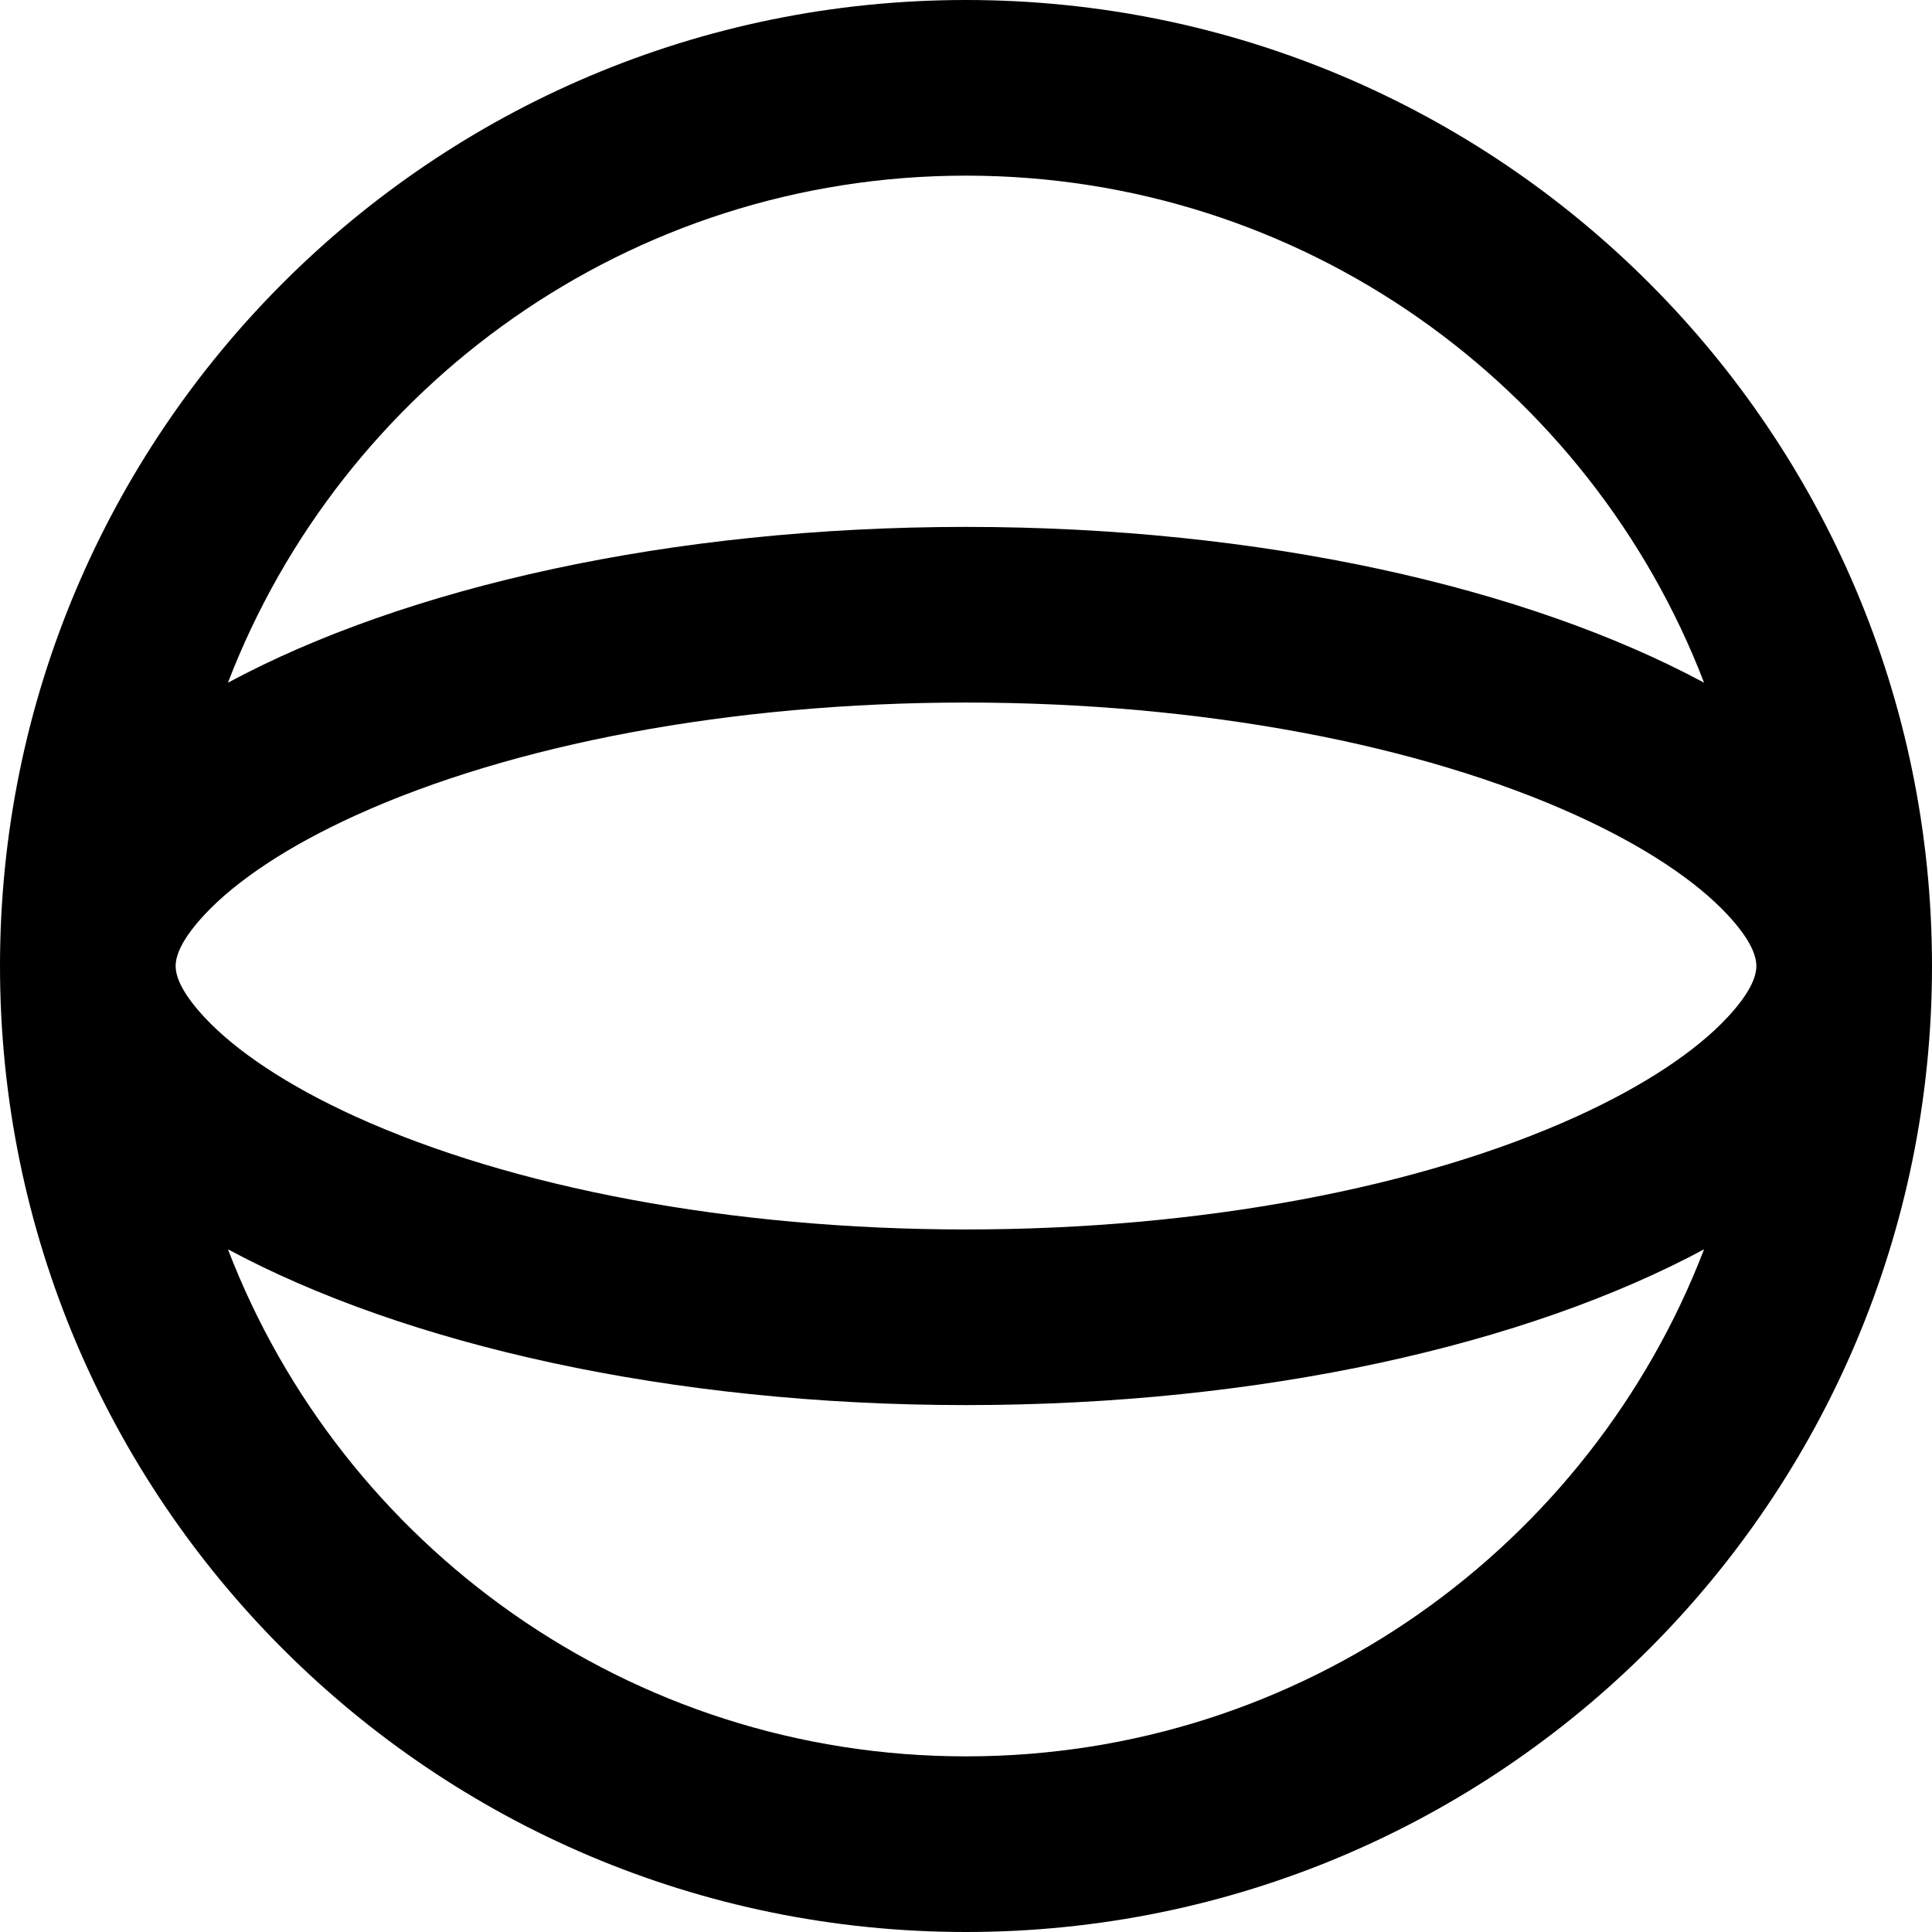
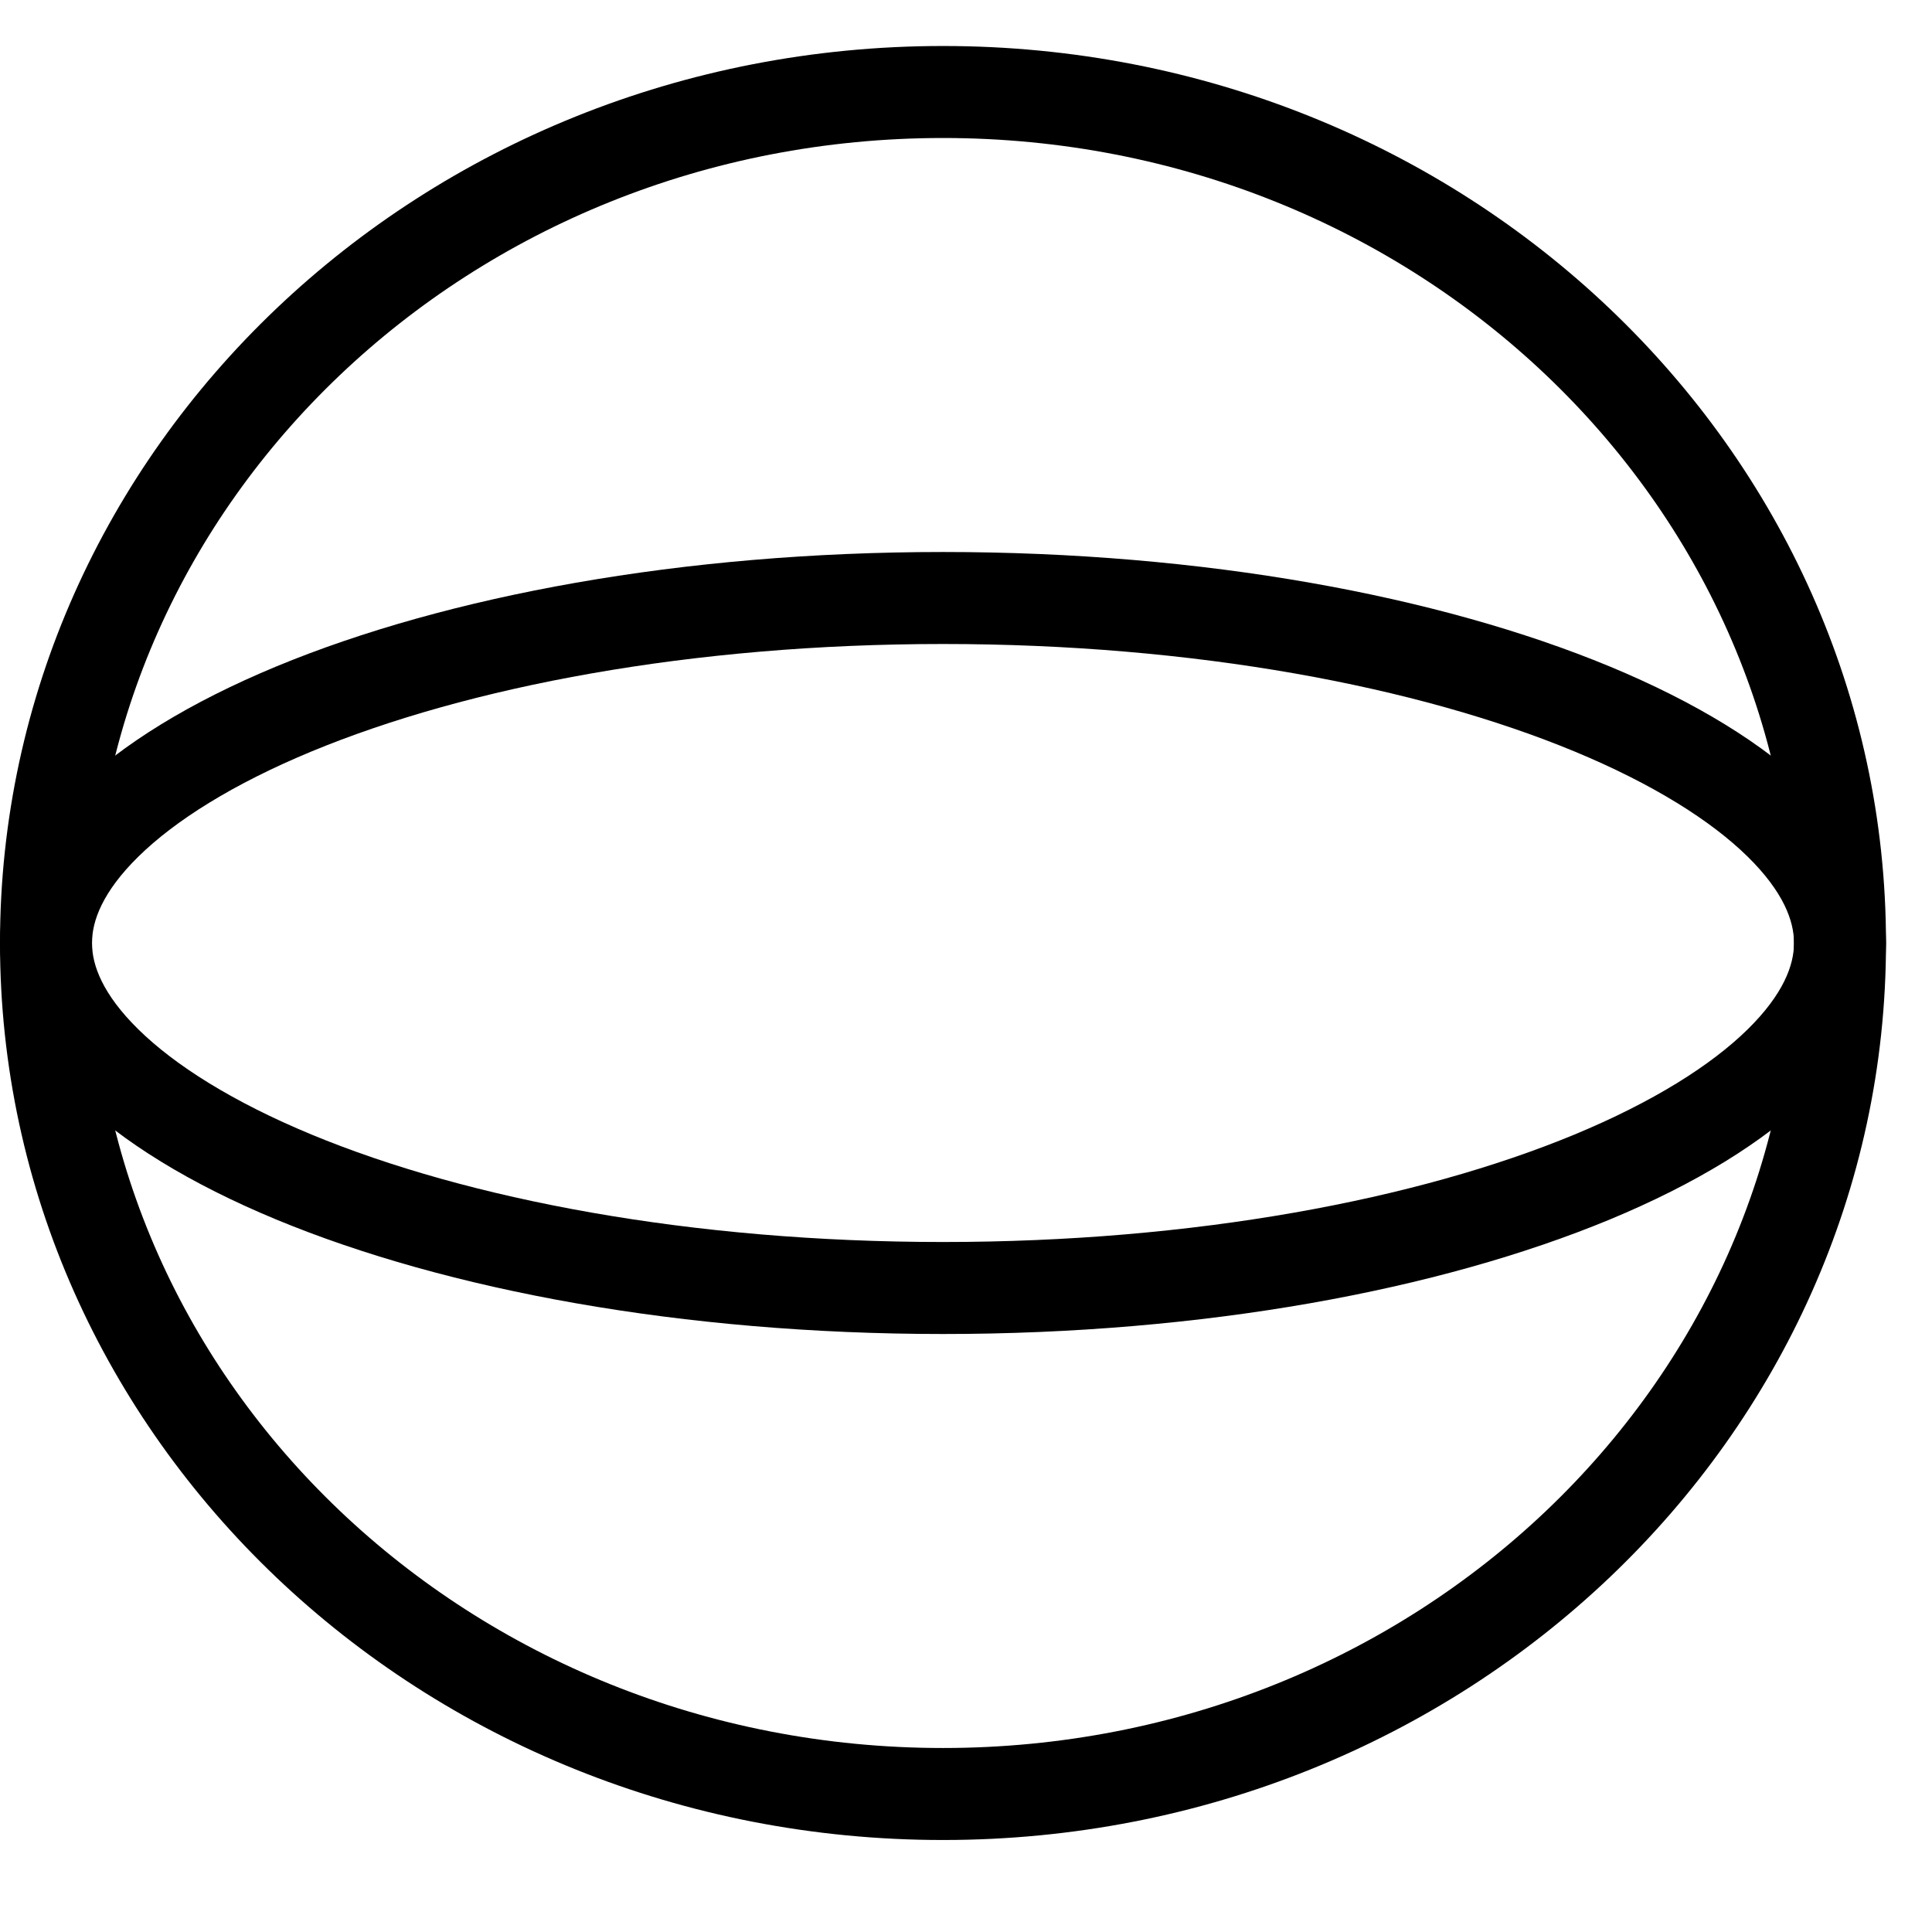
- <svg xmlns="http://www.w3.org/2000/svg" width="44" height="44" viewBox="0 0 44 44" fill="none">
-   <path fill-rule="evenodd" clip-rule="evenodd" d="M22 44C9.85 44 0 34.15 0 22C0 9.85 9.85 0 22 0C34.15 0 44 9.85 44 22C44 34.15 34.15 44 22 44ZM22 12C15.259 12 9.226 13.378 5.191 15.548C7.785 8.794 14.333 4 22 4C29.667 4 36.215 8.794 38.809 15.548C34.774 13.378 28.741 12 22 12ZM22 40C14.333 40 7.785 35.206 5.191 28.452C9.226 30.622 15.259 32 22 32C28.741 32 34.774 30.622 38.809 28.452C36.215 35.206 29.667 40 22 40ZM35.901 25.43C32.354 27.042 27.371 28 22 28C16.629 28 11.646 27.042 8.099 25.43C6.542 24.722 5.369 23.933 4.657 23.168C4.17 22.643 4 22.267 4 22C4 21.733 4.17 21.357 4.657 20.832C5.369 20.067 6.542 19.278 8.099 18.57C11.646 16.958 16.629 16 22 16C27.371 16 32.354 16.958 35.901 18.57C37.458 19.278 38.631 20.067 39.343 20.832C39.831 21.357 40 21.733 40 22C40 22.267 39.831 22.643 39.343 23.168C38.631 23.933 37.458 24.722 35.901 25.43Z" fill="black" />
+ <svg xmlns="http://www.w3.org/2000/svg" fill="none" viewBox="0 0 42 42">
+   <path stroke="currentColor" stroke-width="2" d="M40 20.5C40 30.67 31.317 39 20.5 39S1 30.67 1 20.5 9.683 2 20.5 2 40 10.33 40 20.5Z" />
+   <path stroke="currentColor" stroke-width="2" d="M40 20.5c0 .823-.398 1.7-1.311 2.595-.916.898-2.294 1.752-4.076 2.492C31.05 27.063 26.063 28 20.5 28c-5.562 0-10.551-.937-14.113-2.413-1.783-.74-3.16-1.594-4.076-2.492C1.398 22.2 1 21.323 1 20.5c0-.823.398-1.7 1.311-2.595.916-.898 2.293-1.752 4.076-2.492C9.95 13.937 14.937 13 20.5 13c5.562 0 10.551.937 14.113 2.413 1.782.74 3.16 1.594 4.076 2.492C39.602 18.8 40 19.677 40 20.5Z" />
</svg>
